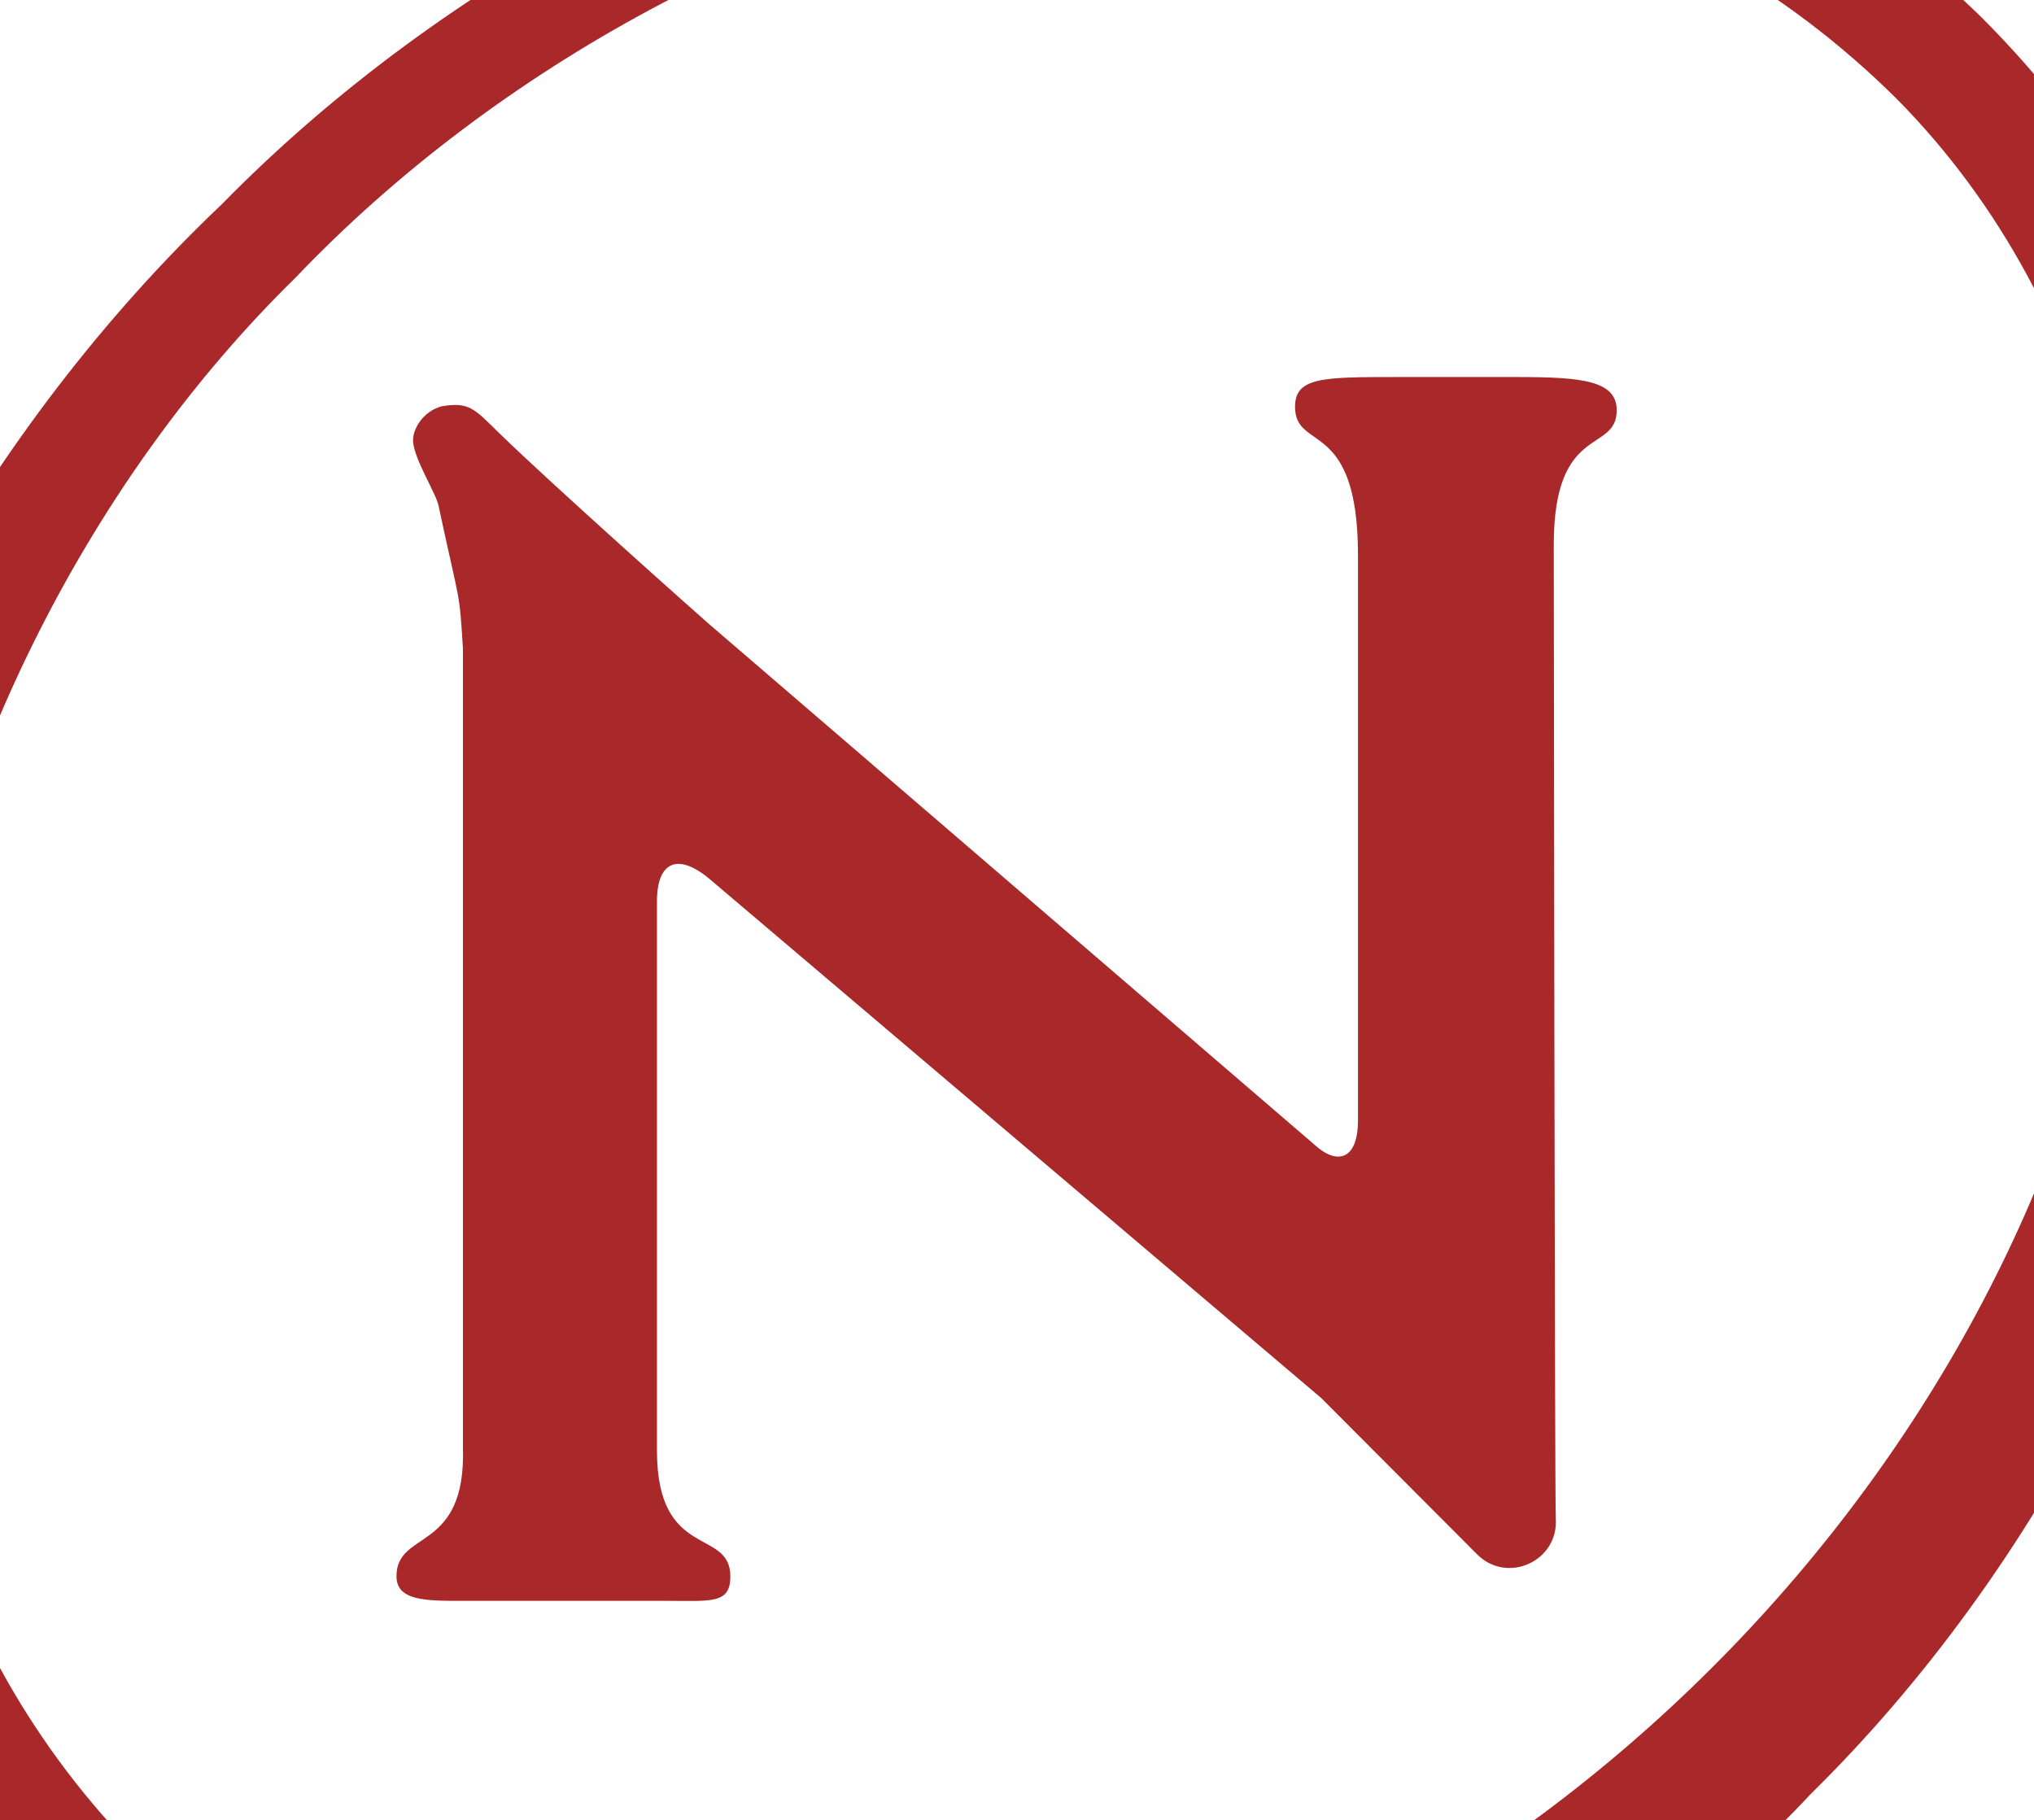
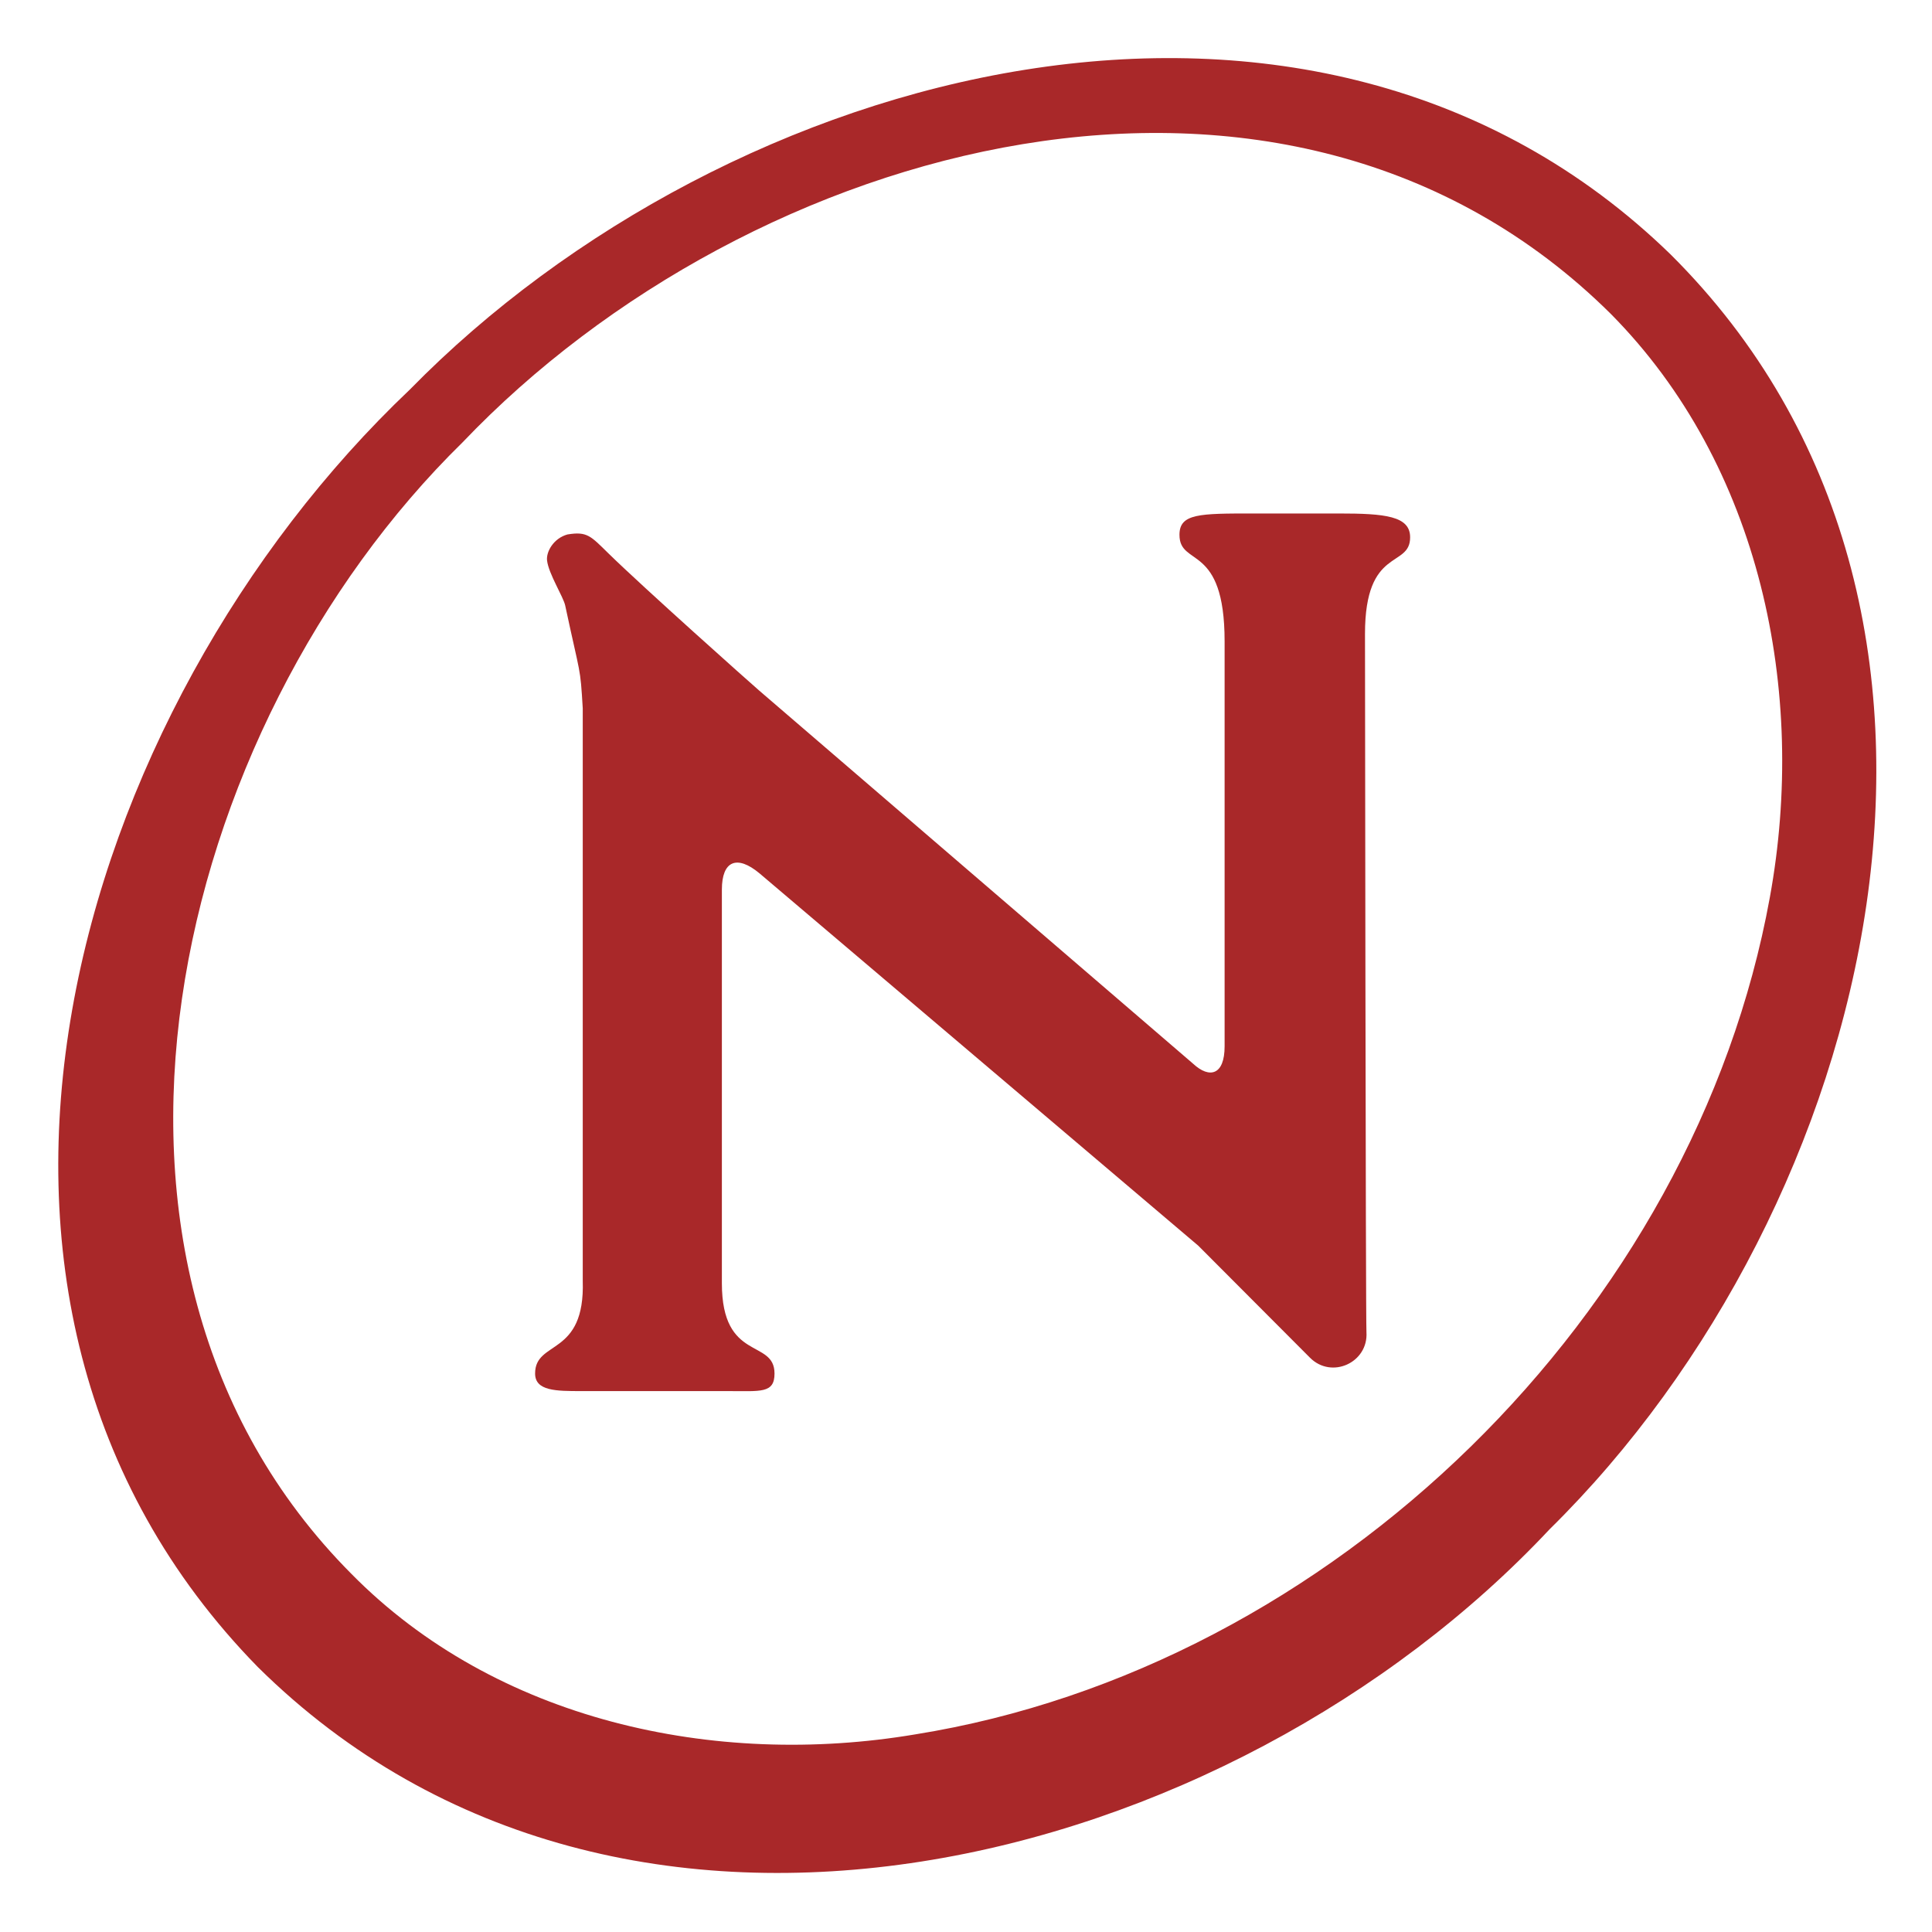
- <svg xmlns="http://www.w3.org/2000/svg" id="Capa_1" data-name="Capa 1" viewBox="720 690 570 510">
+ <svg xmlns="http://www.w3.org/2000/svg" id="Capa_1" data-name="Capa 1" viewBox="622 595 755 755">
  <defs>
    <style>
      .cls-1 {
        fill: #a92829;
      }
    </style>
  </defs>
  <path class="cls-1" d="M831.11,1131.74c0-13.23,19.6-6.37,18.62-36.26v-223.69c-1.01-16.8-.83-11.97-6.86-40.18-.73-3.42-6.52-12.41-7.09-17.62-.37-3.41,2.56-8.63,7.96-10.13,7.74-1.27,9.07.58,16.1,7.46,13.58,13.29,55.42,50.6,58.79,53.5l169.68,145.92c6.37,5.88,12.25,4.41,12.25-6.86v-158.25c0-38.7-17.64-28.9-17.64-41.64,0-8.33,7.84-8.33,28.9-8.33h33.31c18.13,0,27.93.98,27.93,9.31,0,12.25-17.64,3.43-17.64,37.73,0,0,.26,268.09.57,272.88.78,11.93-13.62,18.47-22.06,10-17.14-17.19-39.79-39.92-43.67-43.79l-171.47-145.51c-8.81-7.34-14.69-4.9-14.69,6.37v153.83c0,30.87,20.57,21.56,20.57,35.28,0,7.84-5.39,6.86-18.12,6.86h-57.32c-9.8,0-18.12,0-18.12-6.86Z" />
  <path class="cls-1" d="M802.79,767.84c-113.84,111.47-164.12,320.9-43.53,442.14,56.41,57.32,141.93,76.02,220.42,62.79,162.98-26.12,304.46-164.61,333.95-327.08,14.7-80.47-3.63-168.91-62.1-227.98-127.01-126.02-336.37-67.72-448.74,50.13h0ZM782.18,747.22c124.13-126.7,352.72-188.92,492.65-52.81,139.51,138.65,80.42,372.55-47.26,498.2-124.73,133.1-361.87,195.26-504.8,53.86-141.04-144.06-72.29-374.3,59.41-499.25h0Z" />
</svg>
